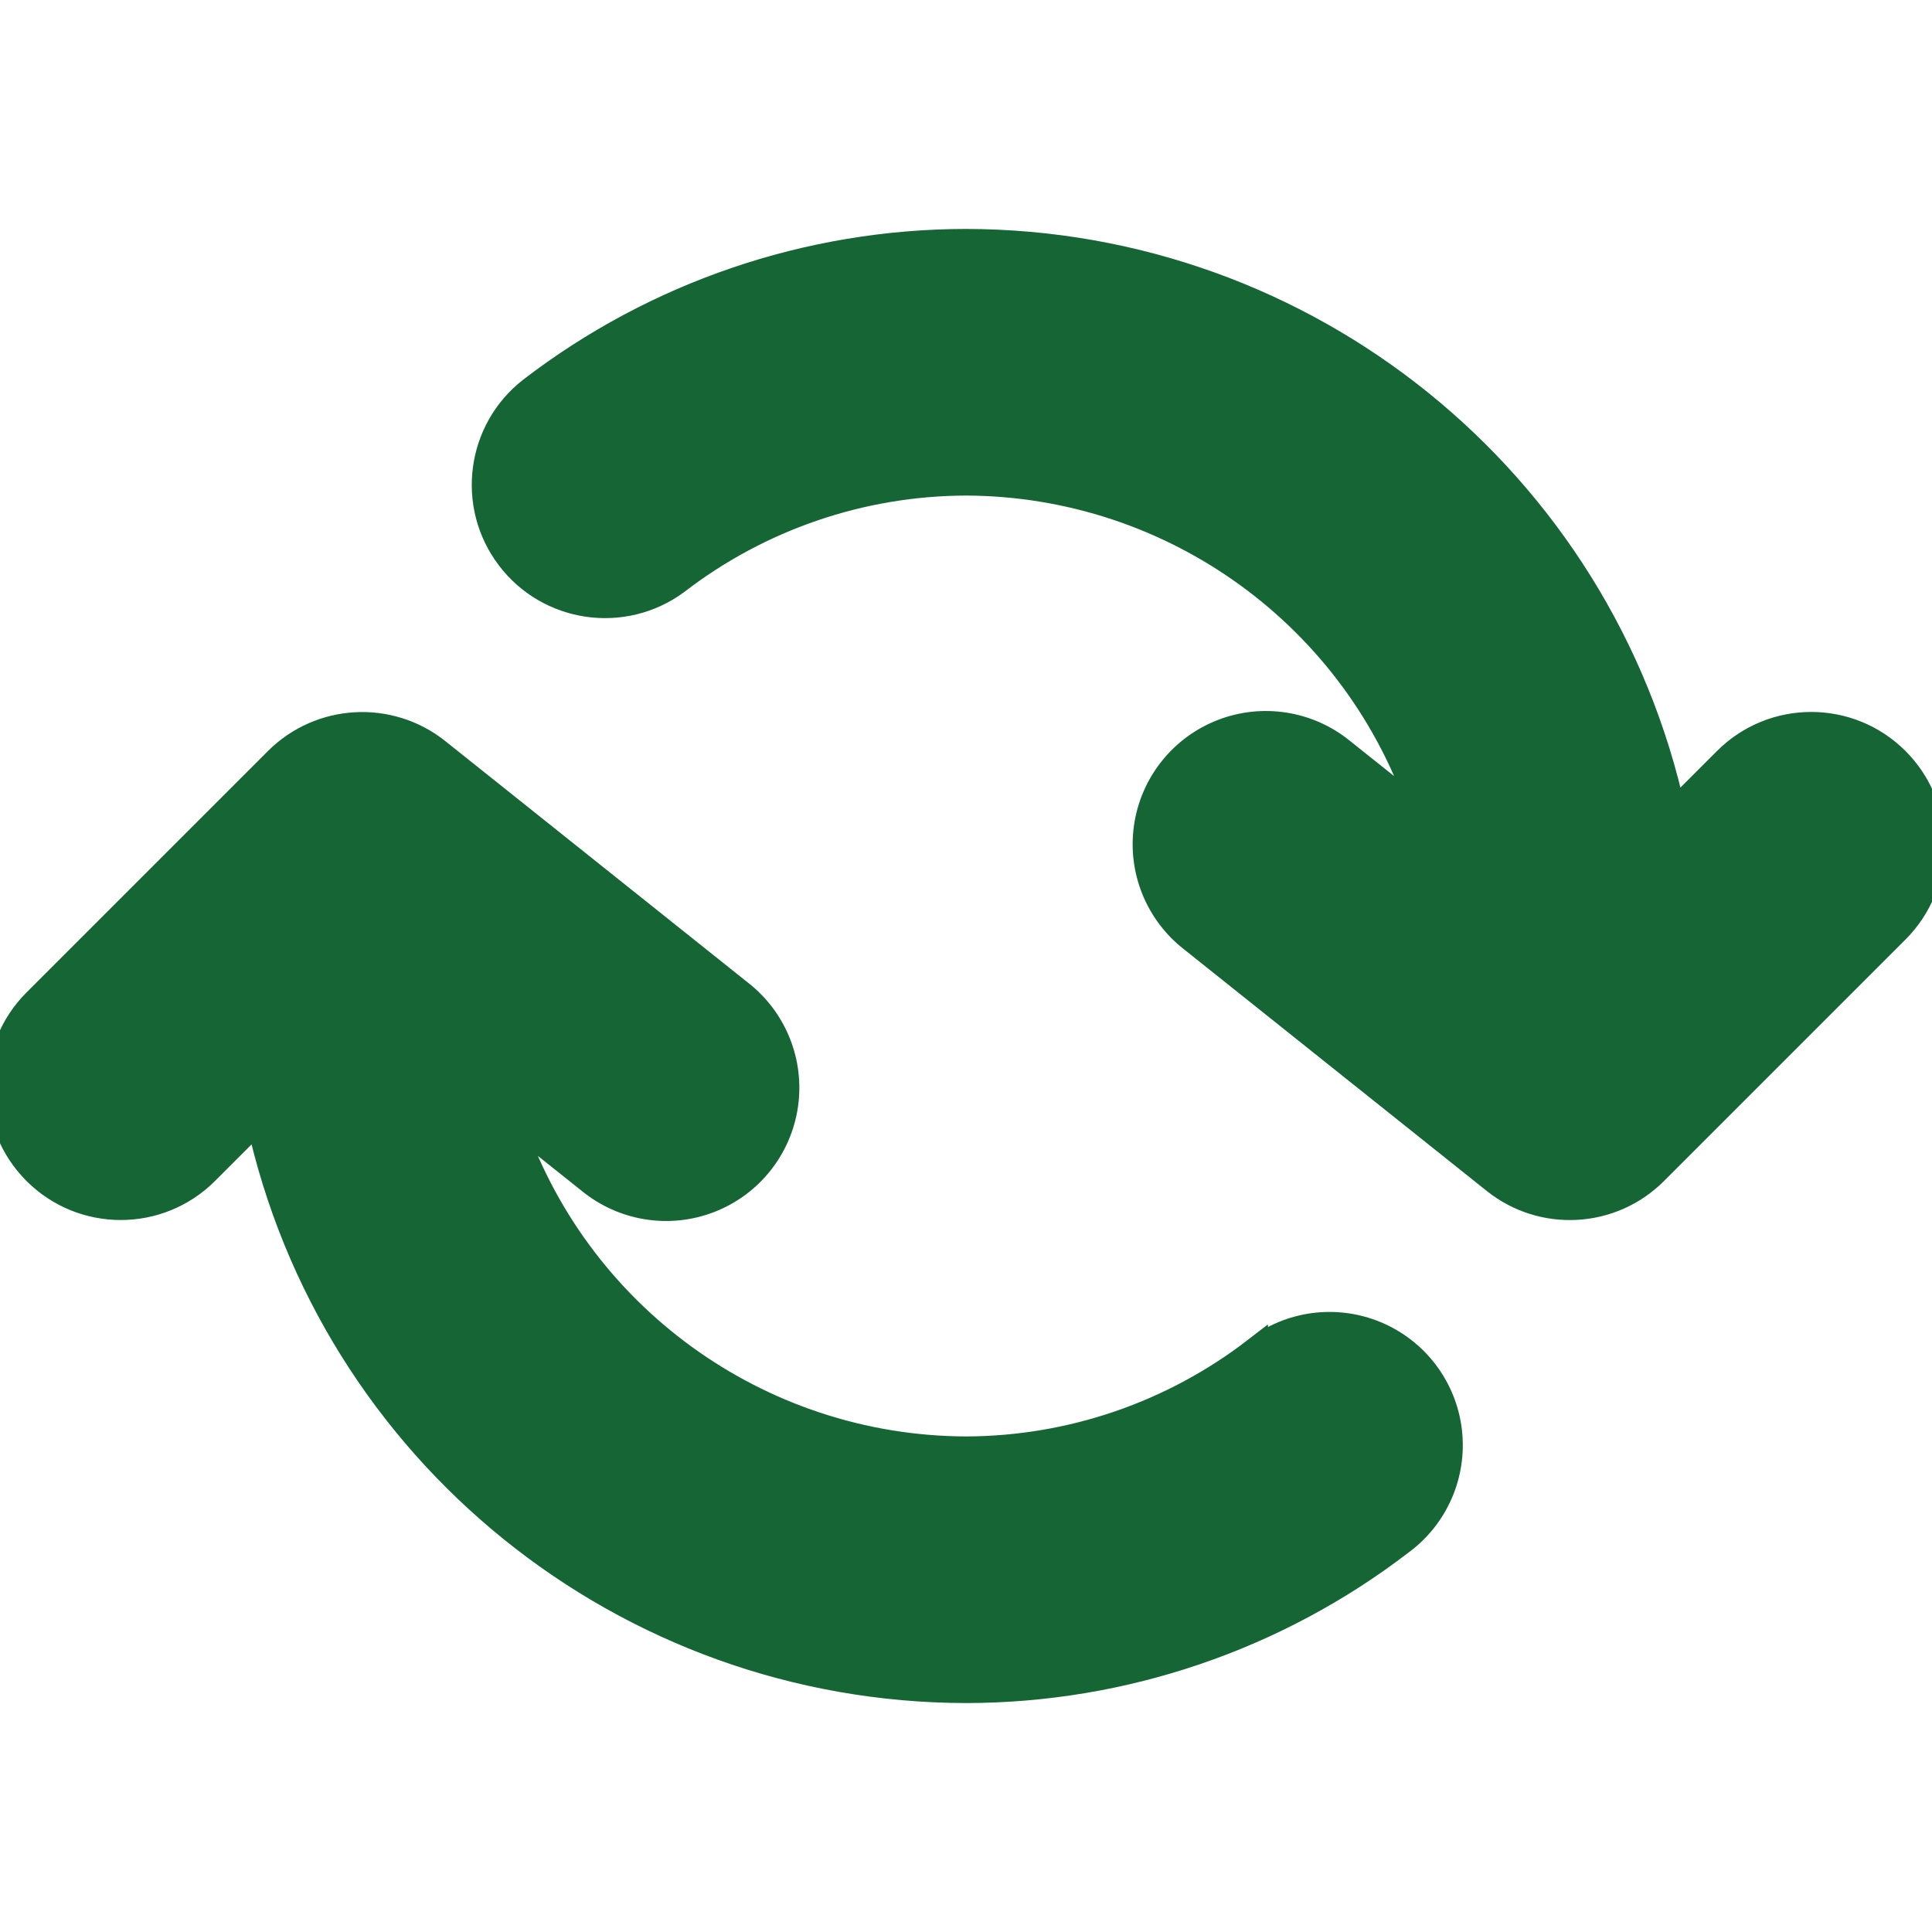
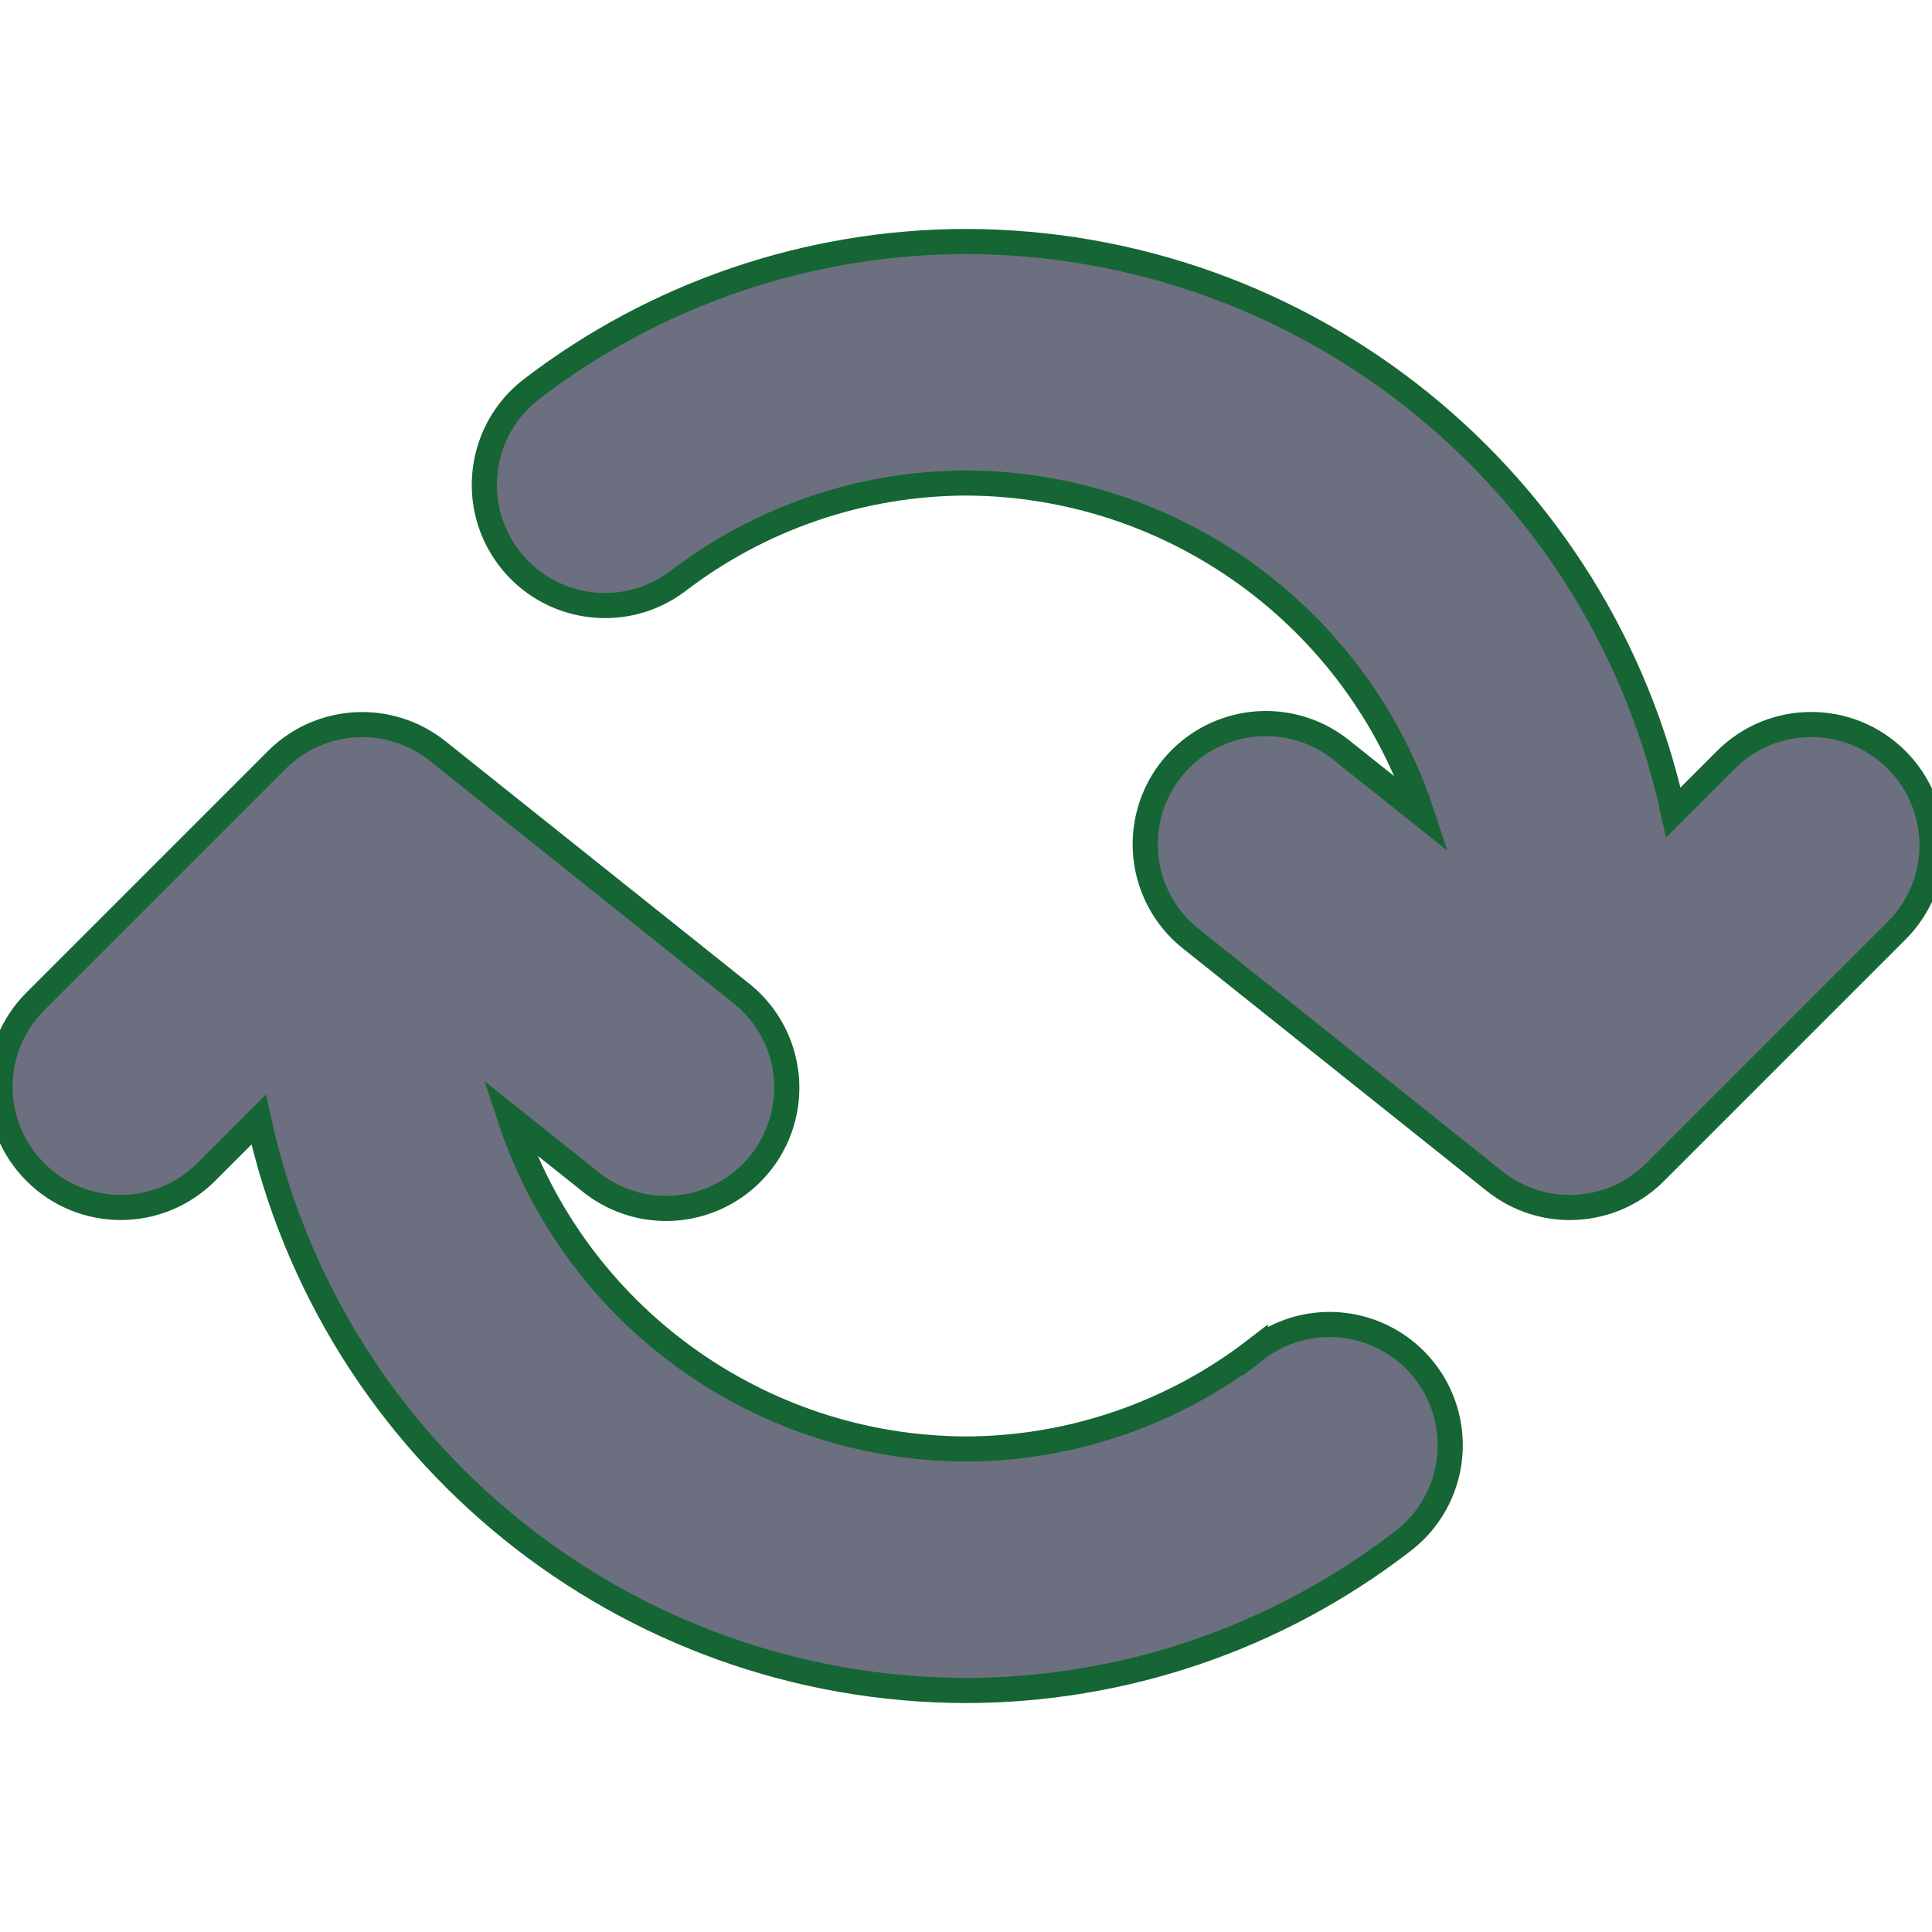
- <svg xmlns="http://www.w3.org/2000/svg" fill="#166534" width="64px" height="64px" viewBox="0 0 96 96" stroke="#166534" stroke-width="1.248">
+ <svg xmlns="http://www.w3.org/2000/svg" fill="#6C6F7F" width="64px" height="64px" viewBox="0 0 96 96" stroke="#166534" stroke-width="1.248">
  <g id="SVGRepo_bgCarrier" stroke-width="0" />
  <g id="SVGRepo_iconCarrier">
    <g>
      <path d="M94.242,37.758a5.998,5.998,0,0,0-8.484,0l-2.61,2.61A36.035,36.035,0,0,0,48,12a35.55,35.55,0,0,0-21.621,7.359,5.998,5.998,0,0,0,7.242,9.562A23.668,23.668,0,0,1,48,24,23.957,23.957,0,0,1,70.673,40.477l-3.97-3.164a5.996,5.996,0,1,0-7.476,9.375l15.035,12a5.99,5.99,0,0,0,7.98-.445l12-12A5.998,5.998,0,0,0,94.242,37.758Z" />
      <path d="M62.379,67.078A23.668,23.668,0,0,1,48,72,23.957,23.957,0,0,1,25.327,55.523l3.97,3.164a5.996,5.996,0,1,0,7.476-9.375l-15.035-12a6.007,6.007,0,0,0-7.98.445l-12,12a5.999,5.999,0,0,0,8.484,8.484l2.61-2.61A36.035,36.035,0,0,0,48,84a35.55,35.55,0,0,0,21.621-7.359,5.998,5.998,0,1,0-7.242-9.562Z" />
    </g>
  </g>
</svg>
